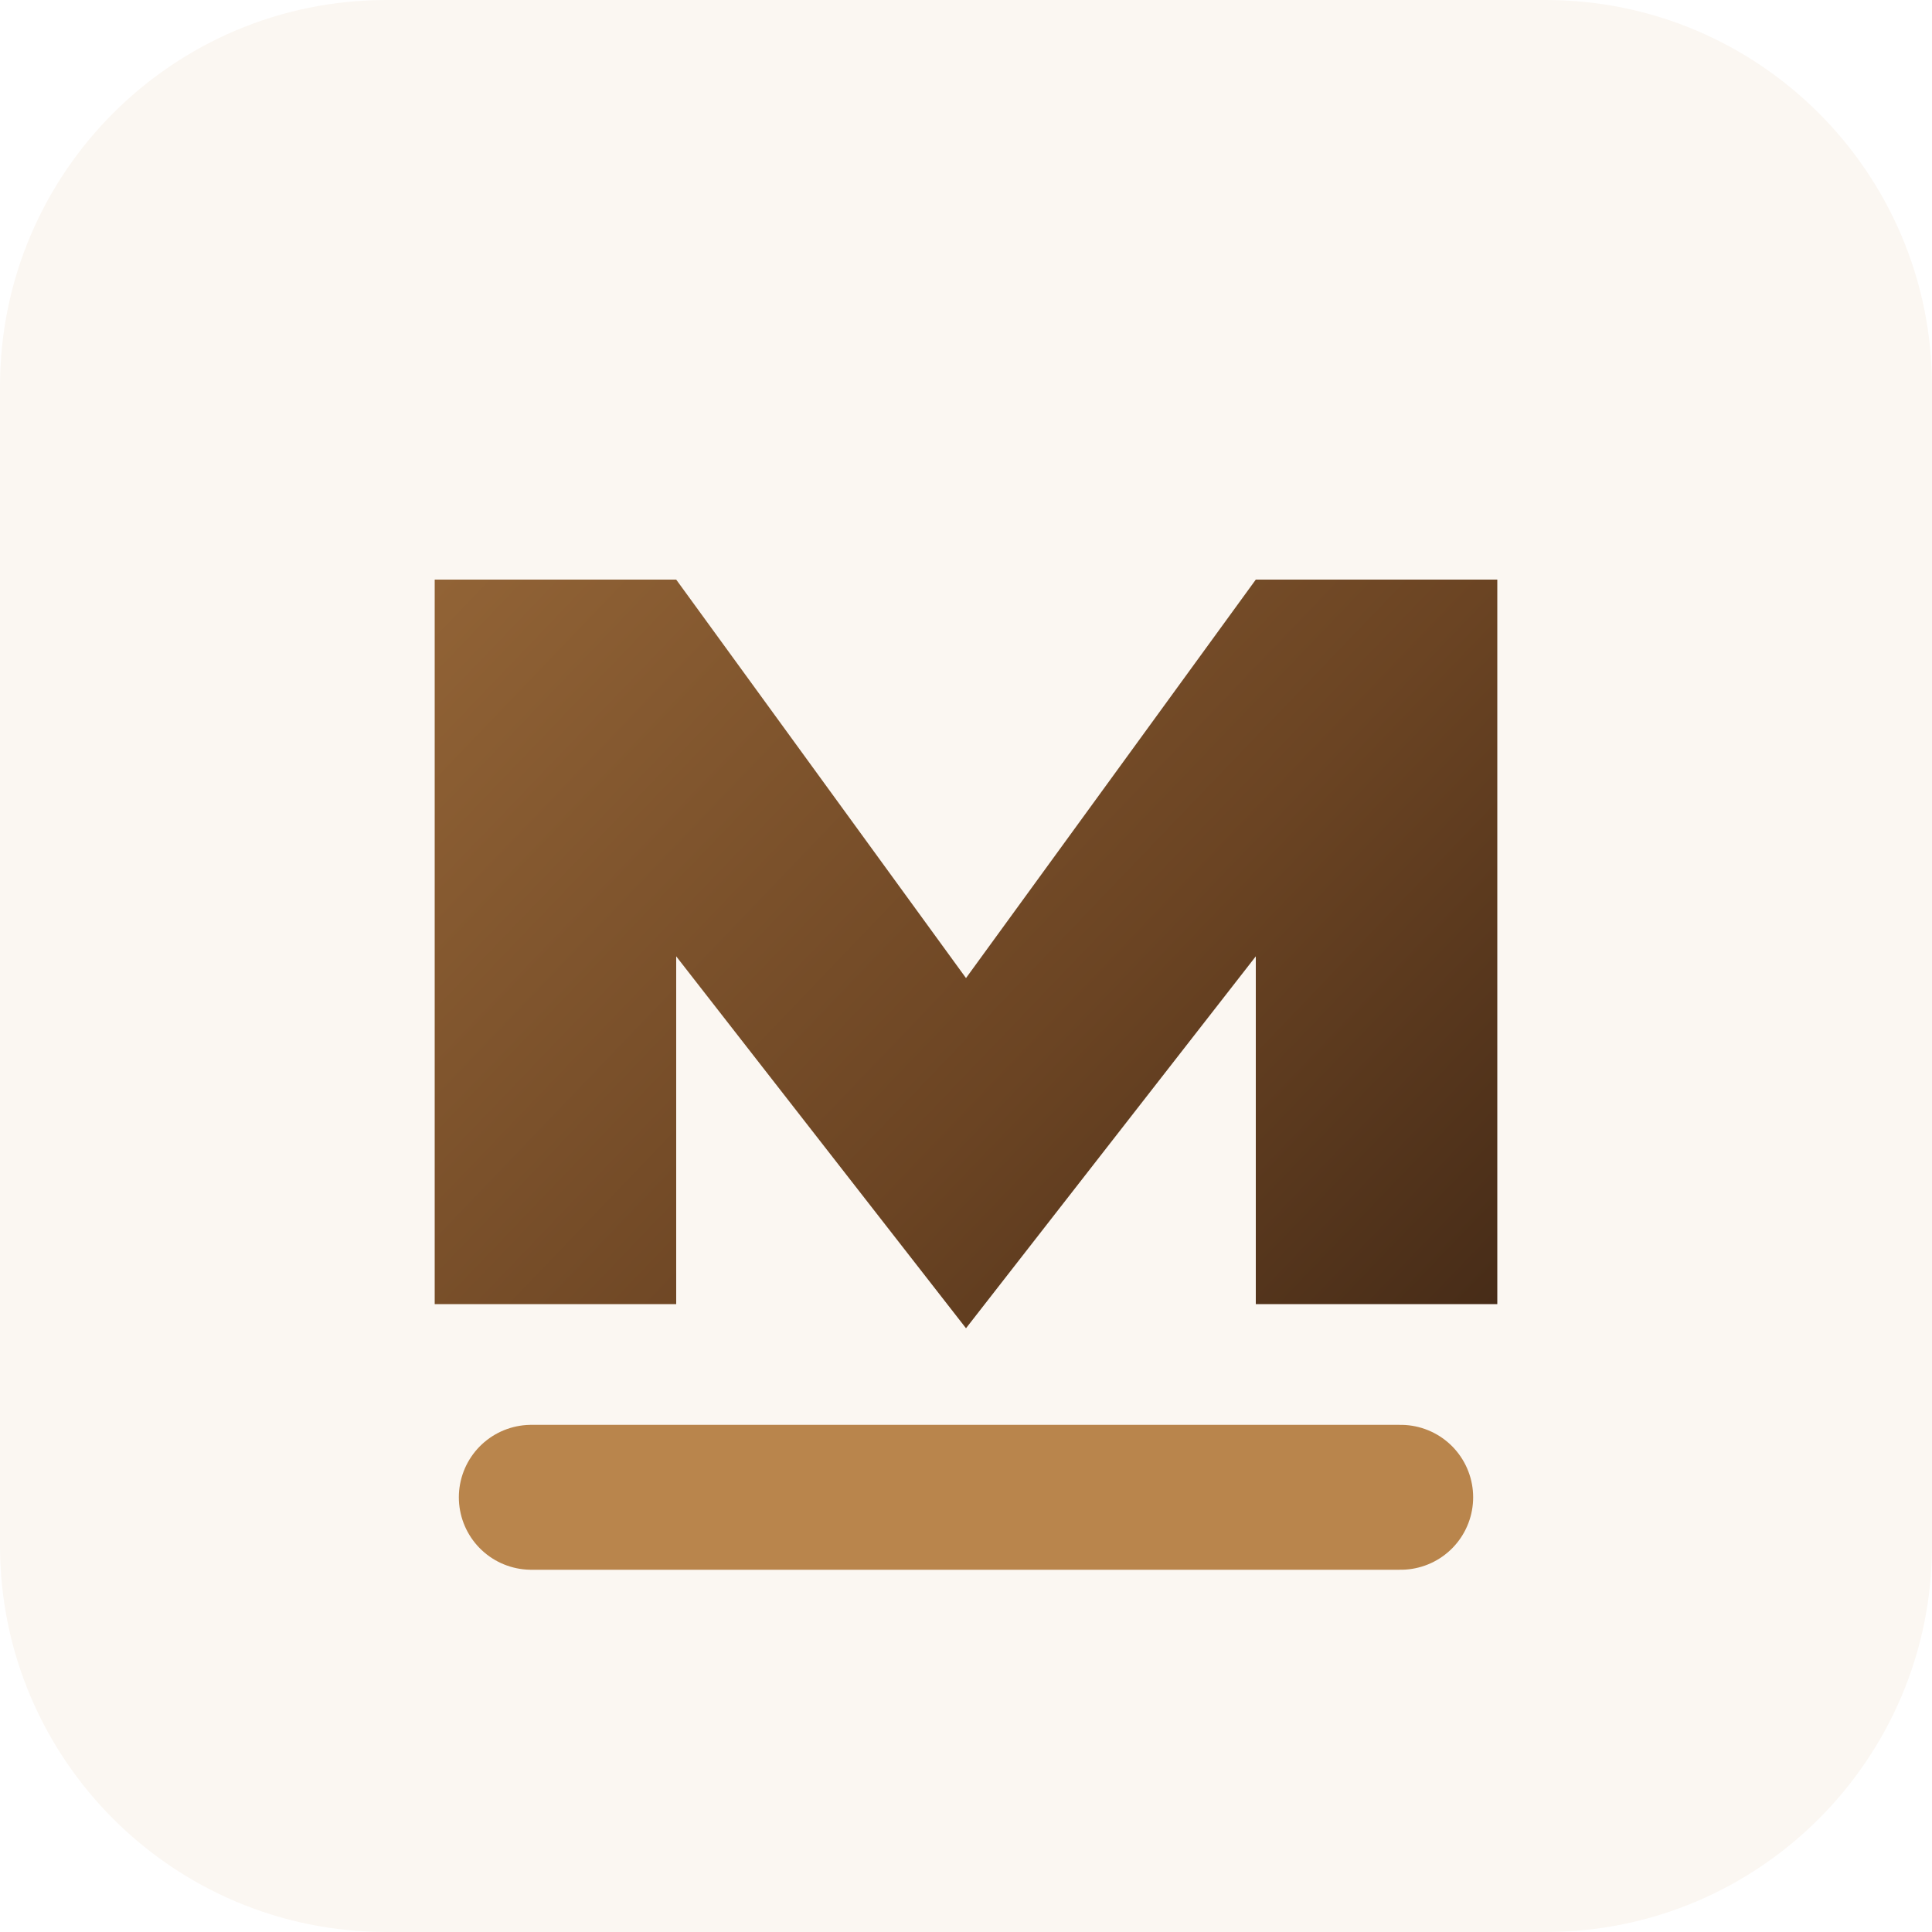
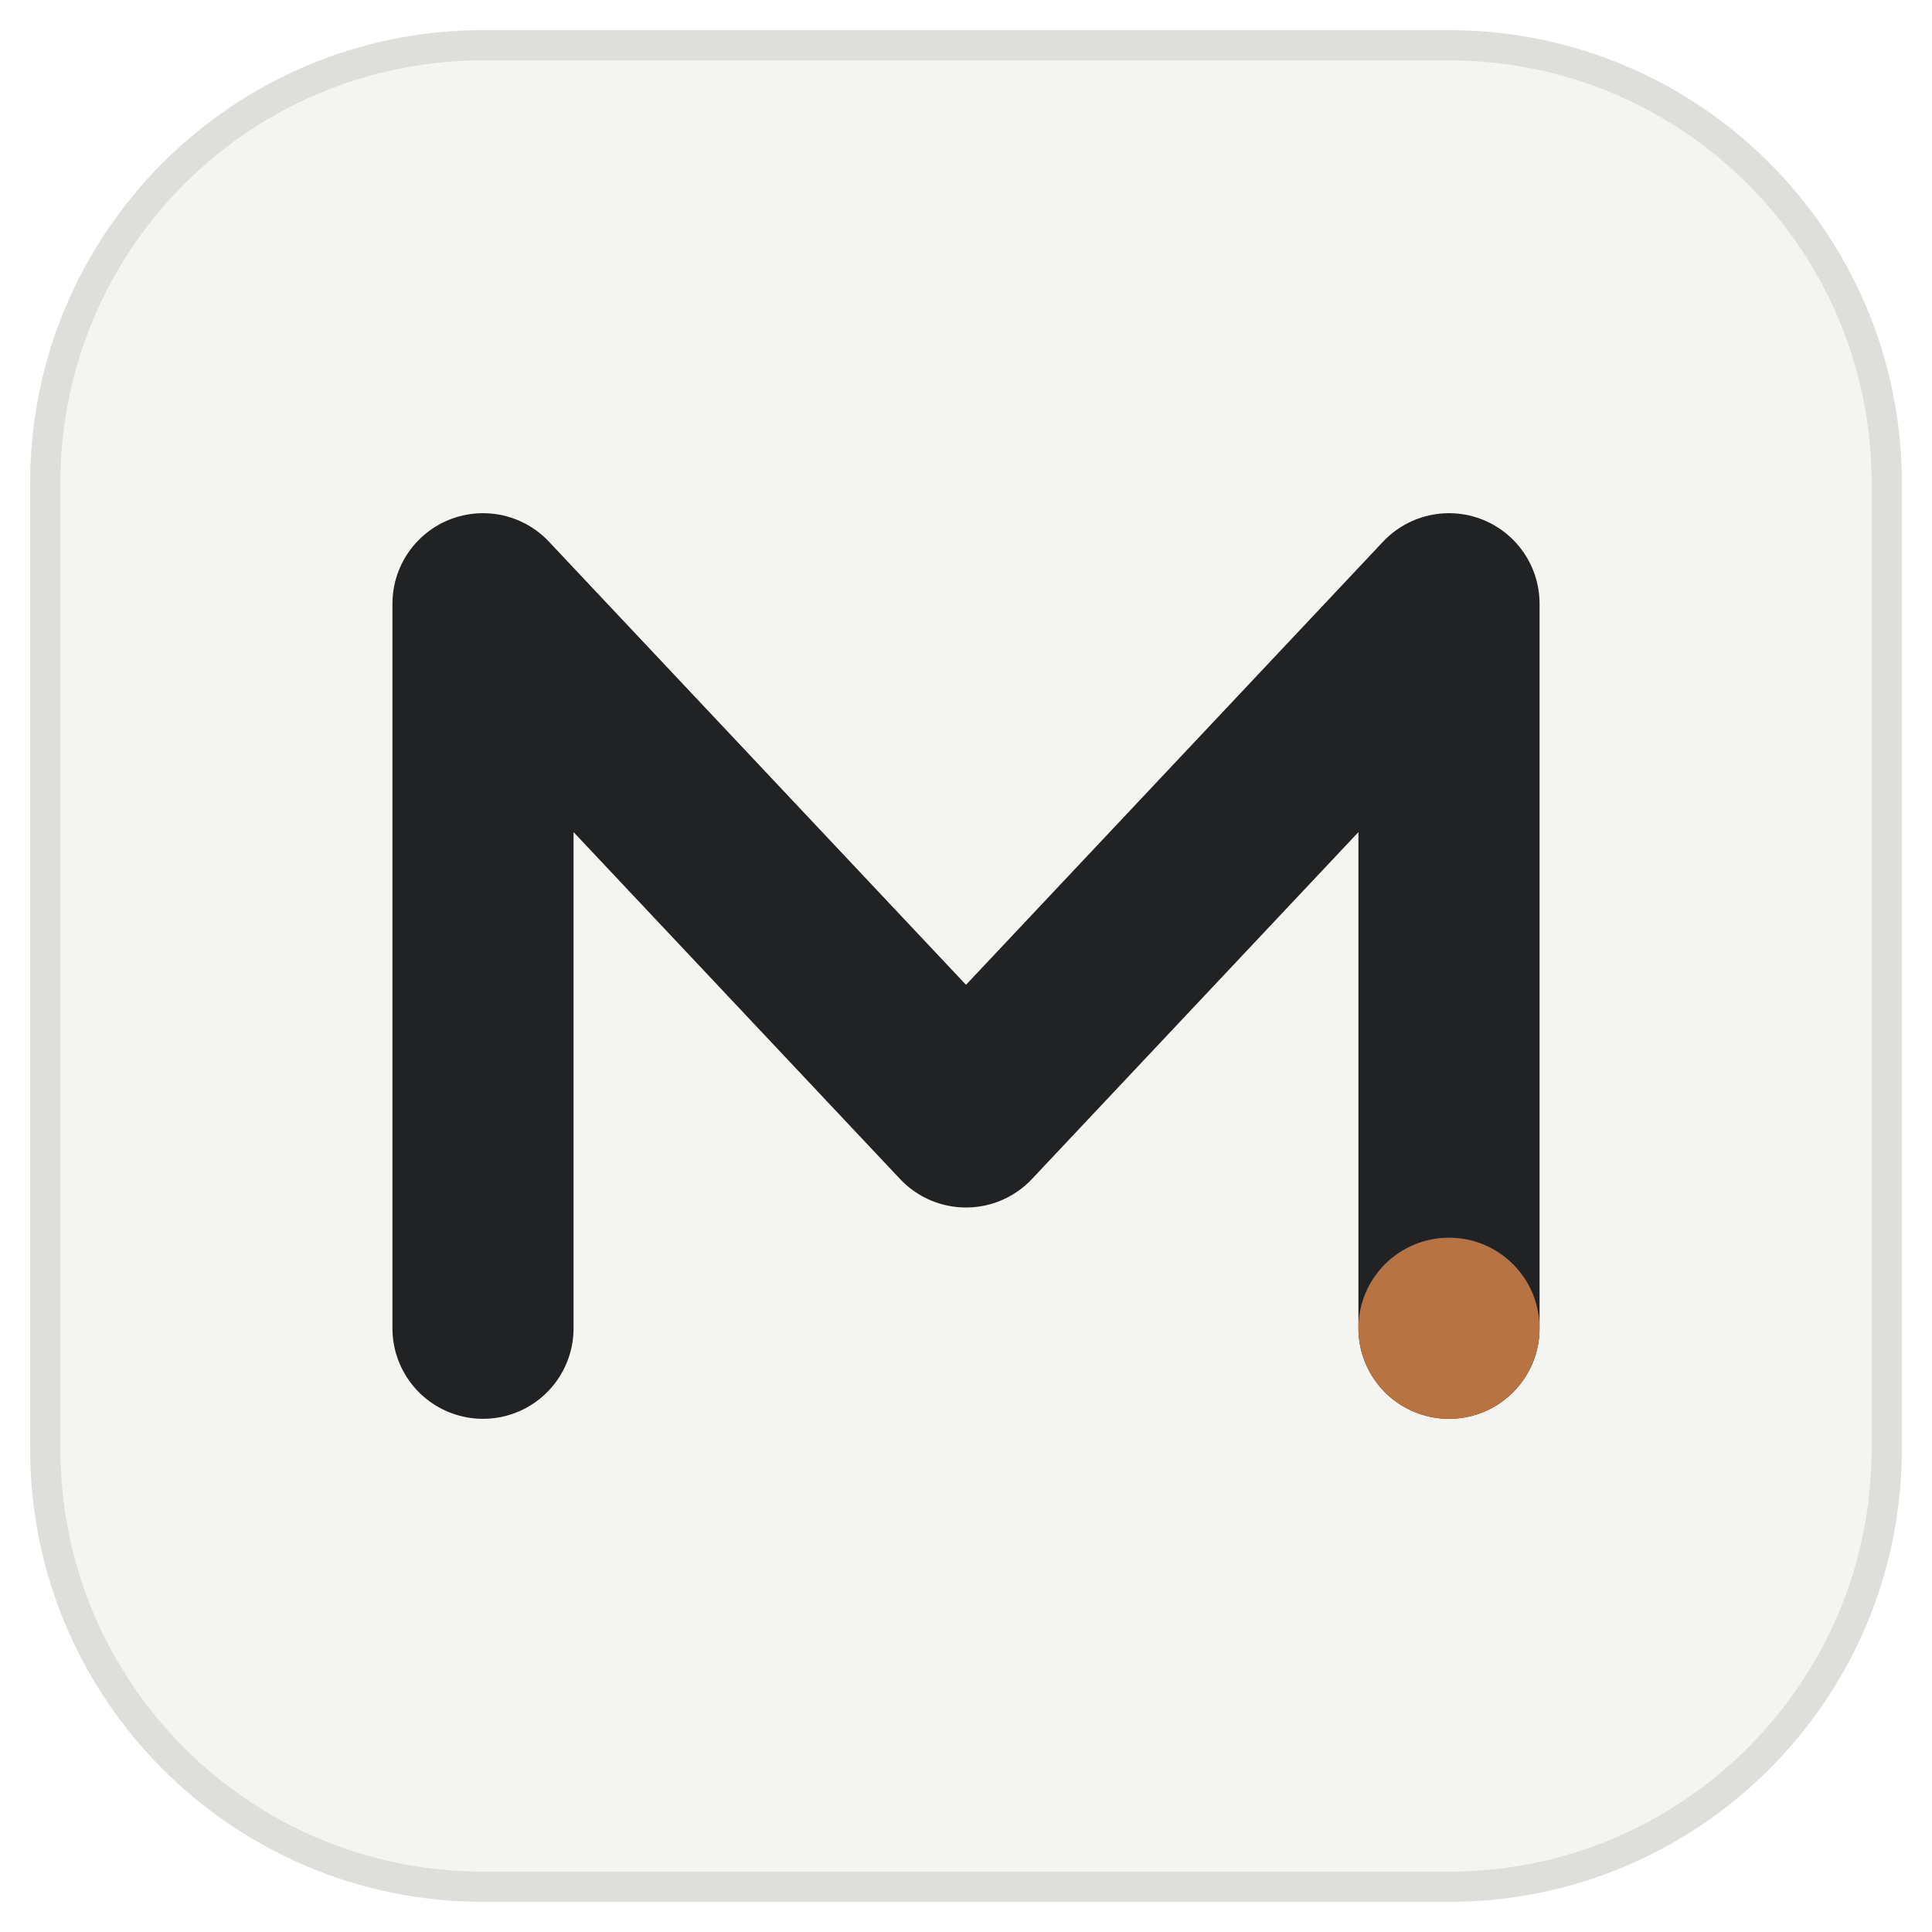
- <svg xmlns="http://www.w3.org/2000/svg" viewBox="0 0 40 40" role="img" aria-label="TyloQuant MFQ">
-   <defs>
-     <linearGradient id="mark" x1="8" y1="8" x2="32" y2="31" gradientUnits="userSpaceOnUse">
-       <stop offset="0" stop-color="#9A6A3A" />
-       <stop offset="0.58" stop-color="#6B4423" />
-       <stop offset="1" stop-color="#3B2414" />
-     </linearGradient>
-   </defs>
-   <rect width="40" height="40" rx="8" fill="#FBF7F2" />
-   <path d="M9 27V12h5l6 8.25L26 12h5v15h-5v-7.2l-6 7.7-6-7.7V27z" fill="url(#mark)" />
-   <path d="M11 31H29" stroke="#B9854C" stroke-width="3" stroke-linecap="round" />
+ <svg xmlns="http://www.w3.org/2000/svg" viewBox="0 0 64 64" role="img" aria-label="TyloQuant MFQ">
+   <rect x="1" y="1" width="62" height="62" rx="15" fill="#F4F4F0" />
+   <rect x="1.5" y="1.5" width="61" height="61" rx="14.5" fill="none" stroke="#DEDFDA" />
+   <path d="M16 44V20L32 37 48 20V44" fill="none" stroke="#202223" stroke-width="6" stroke-linecap="round" stroke-linejoin="round" />
+   <circle cx="48" cy="44" r="3" fill="#B87343" />
</svg>
